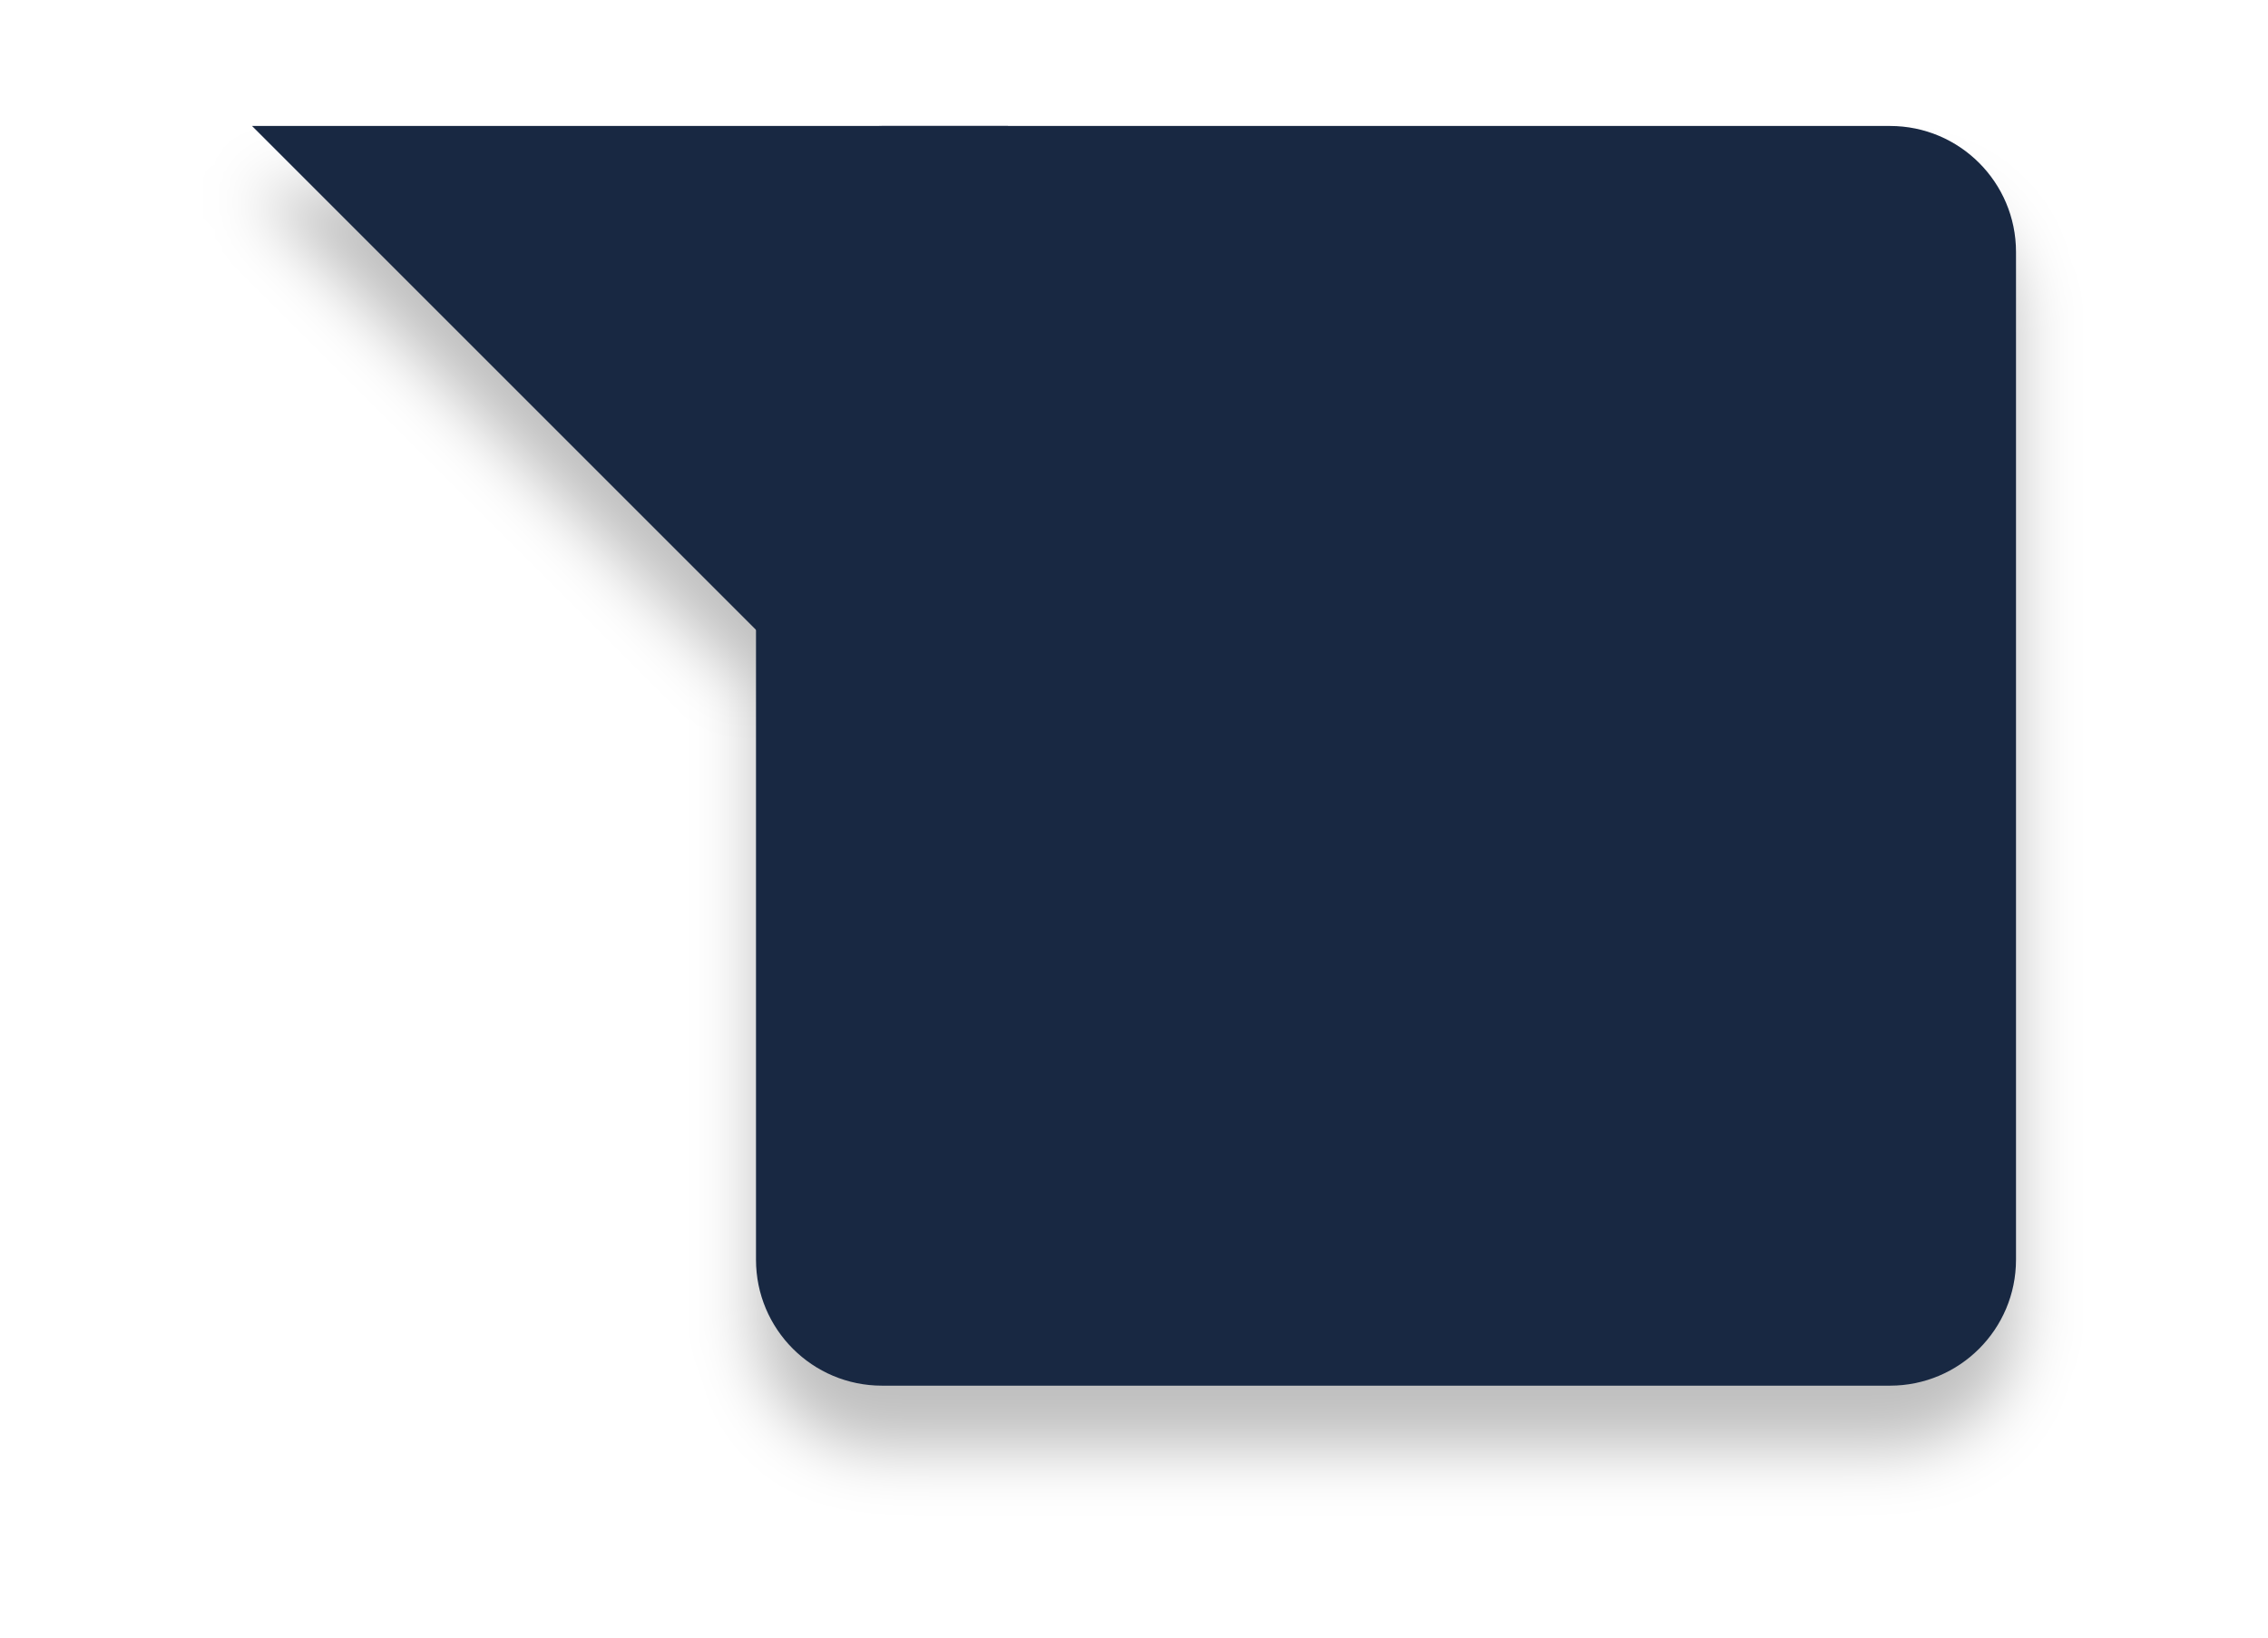
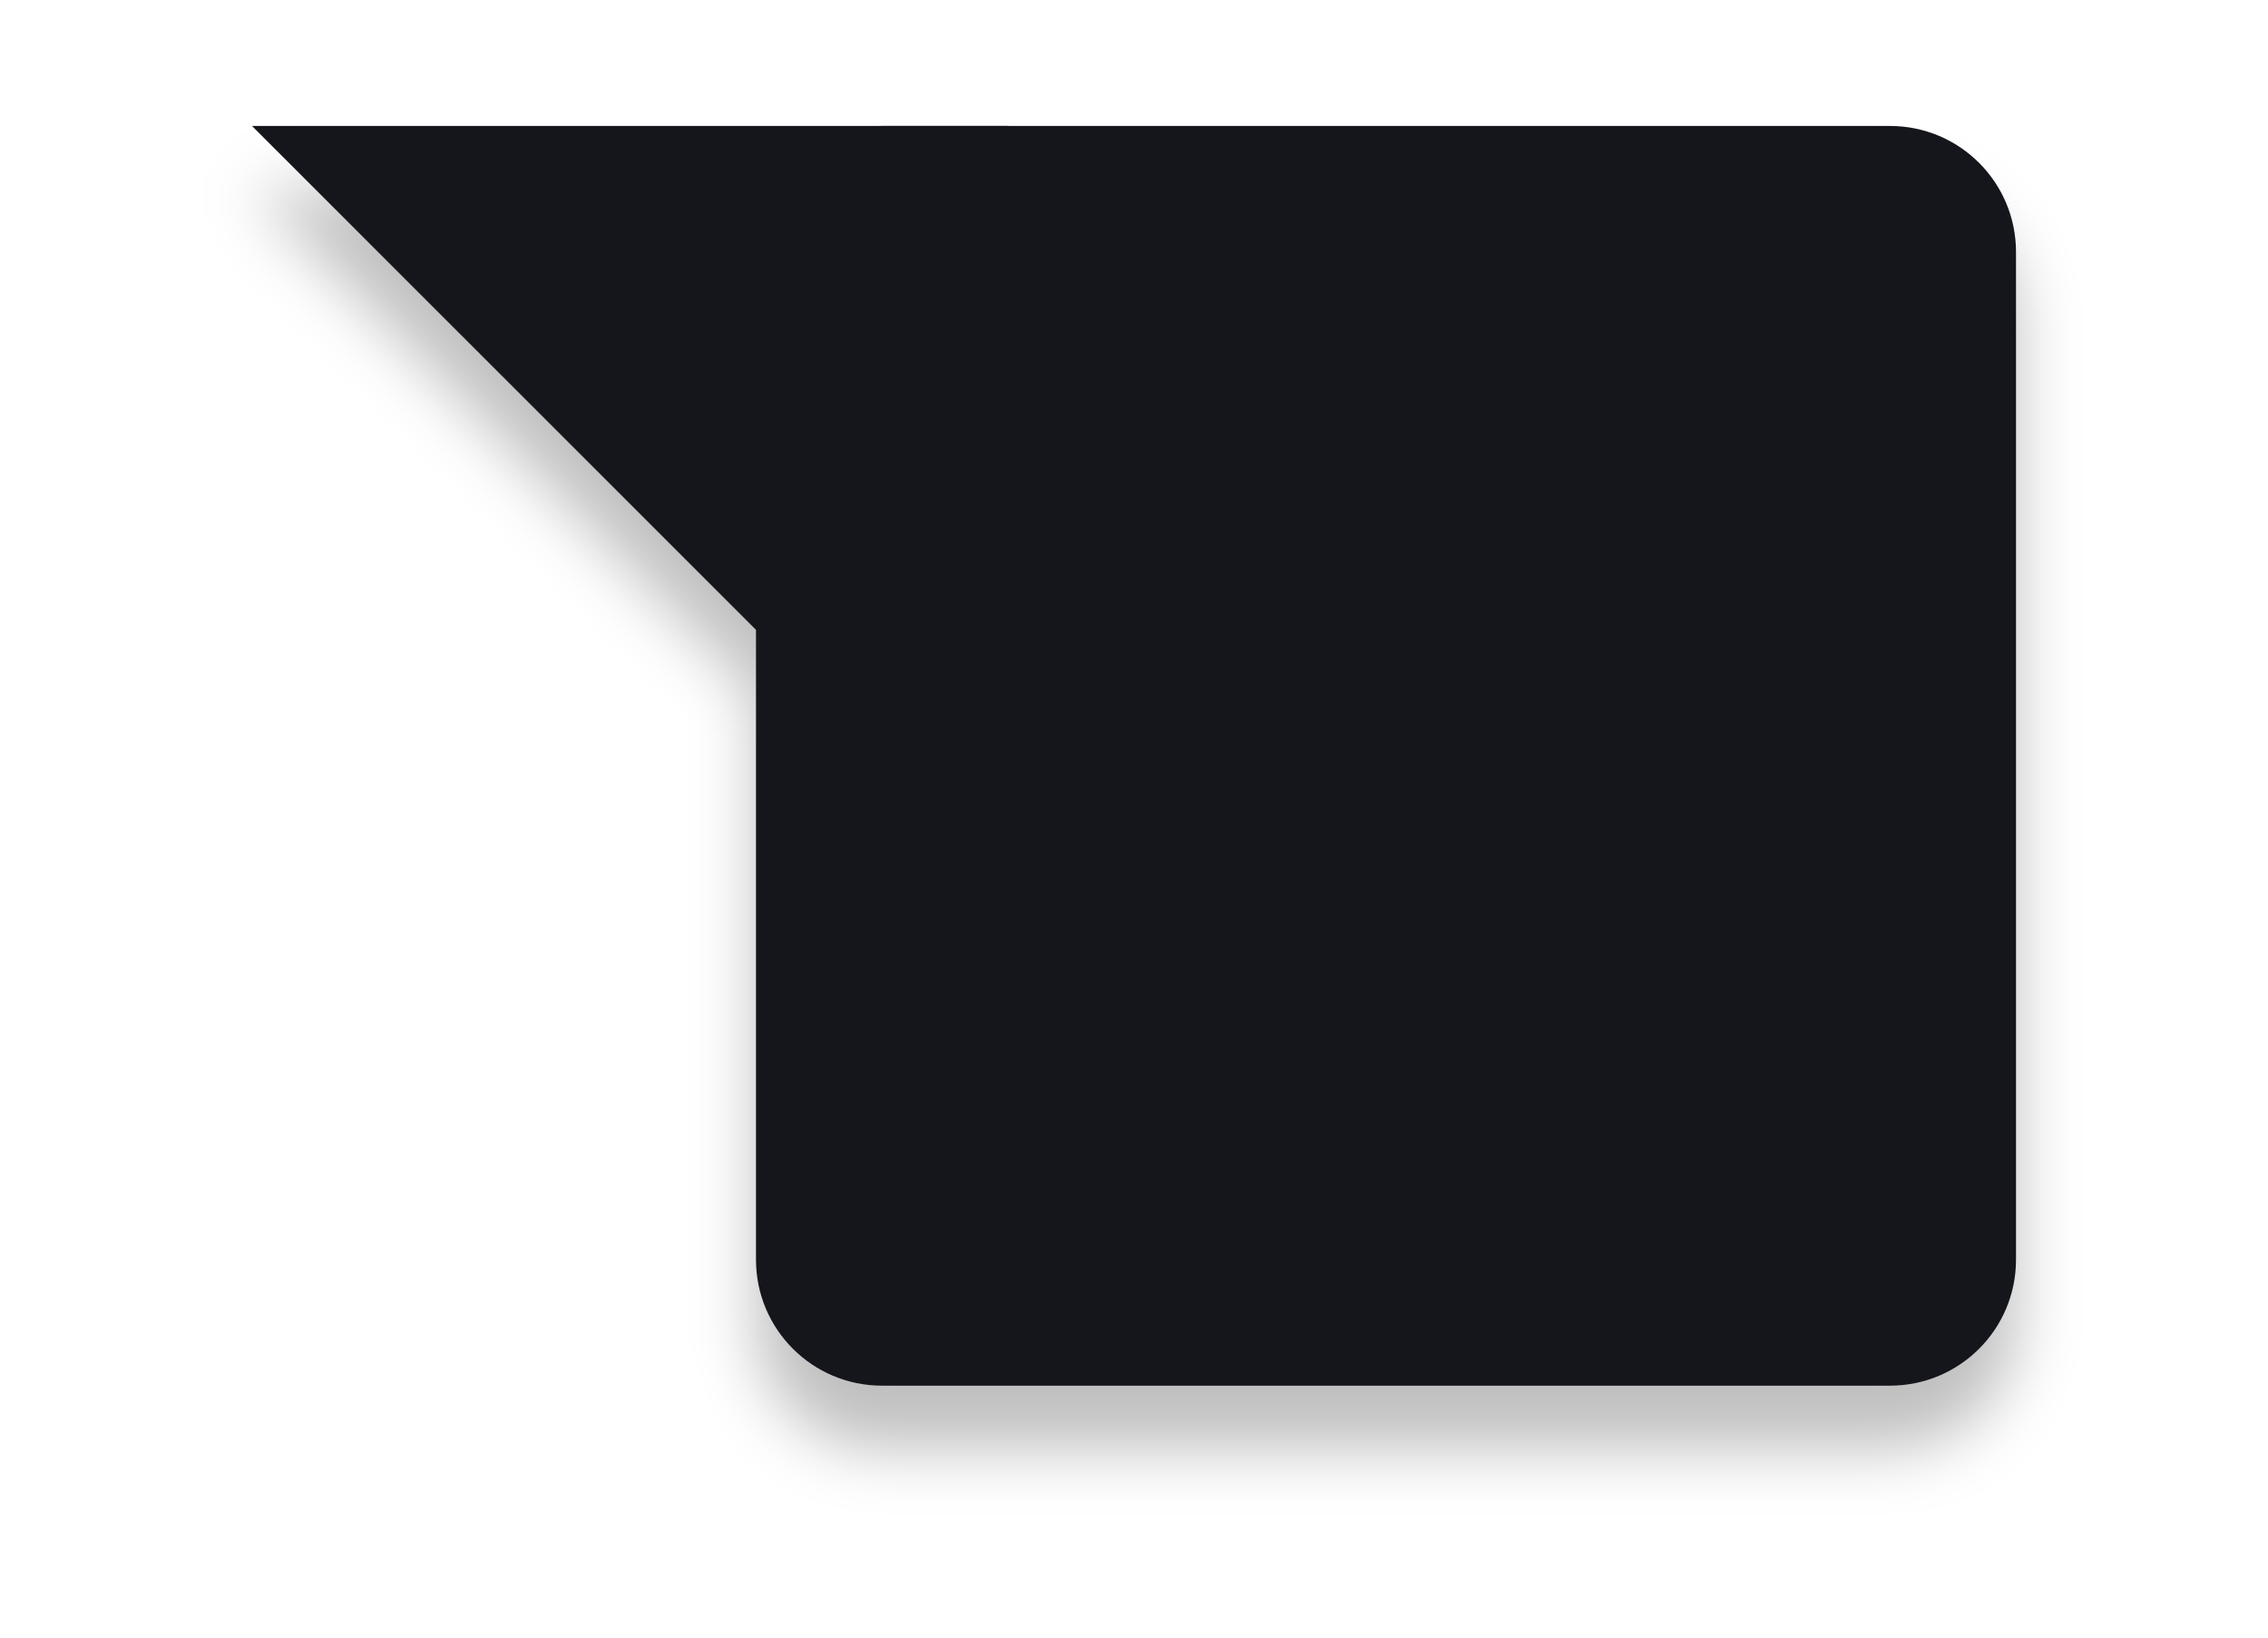
<svg xmlns="http://www.w3.org/2000/svg" width="36" height="26" id="svg2" version="1.1">
  <defs id="defs4">
    <filter x="-0.25" y="-0.25" width="1.5" height="1.5" id="filter3811" color-interpolation-filters="sRGB">
      <feFlood flood-opacity="0.25" flood-color="rgb(0,0,0)" result="flood" id="feFlood3813" />
      <feComposite in="flood" in2="SourceGraphic" operator="in" result="composite1" id="feComposite3815" />
      <feGaussianBlur stdDeviation="0.5" result="blur" id="feGaussianBlur3817" />
      <feOffset dx="0" dy="1" result="offset" id="feOffset3819" />
      <feComposite in="SourceGraphic" in2="offset" operator="over" result="composite2" id="feComposite3821" />
    </filter>
  </defs>
  <g id="layer" transform="translate(0,-2)">
-     <g id="g3759" style="fill:#182842;fill-opacity:1;stroke:none;fill-rule:nonzero;filter:url(#filter3811)">
-       <path style="display:none;fill:#182842;fill-opacity:1" d="m 8,6 c 2,2 4,6 4,10 L 16,6 z" id="path3805" transform="translate(0,2)" />
-       <path id="path2989" d="M 4,4 16,16 16,4 z" style="fill:#182842;fill-opacity:1" />
-       <rect ry="2" y="4" x="12" height="20" width="20" id="rect2987" style="fill:#182842;fill-opacity:1" />
+     <g id="g3759" style="fill:#15151C;fill-opacity:1;stroke:none;fill-rule:nonzero;filter:url(#filter3811)">
+       <path style="display:none;fill:#15151C;fill-opacity:1" d="m 8,6 c 2,2 4,6 4,10 L 16,6 z" id="path3805" transform="translate(0,2)" />
+       <path id="path2989" d="M 4,4 16,16 16,4 z" style="fill:#15151C;fill-opacity:1" />
+       <rect ry="2" y="4" x="12" height="20" width="20" id="rect2987" style="fill:#15151C;fill-opacity:1" />
    </g>
  </g>
</svg>
